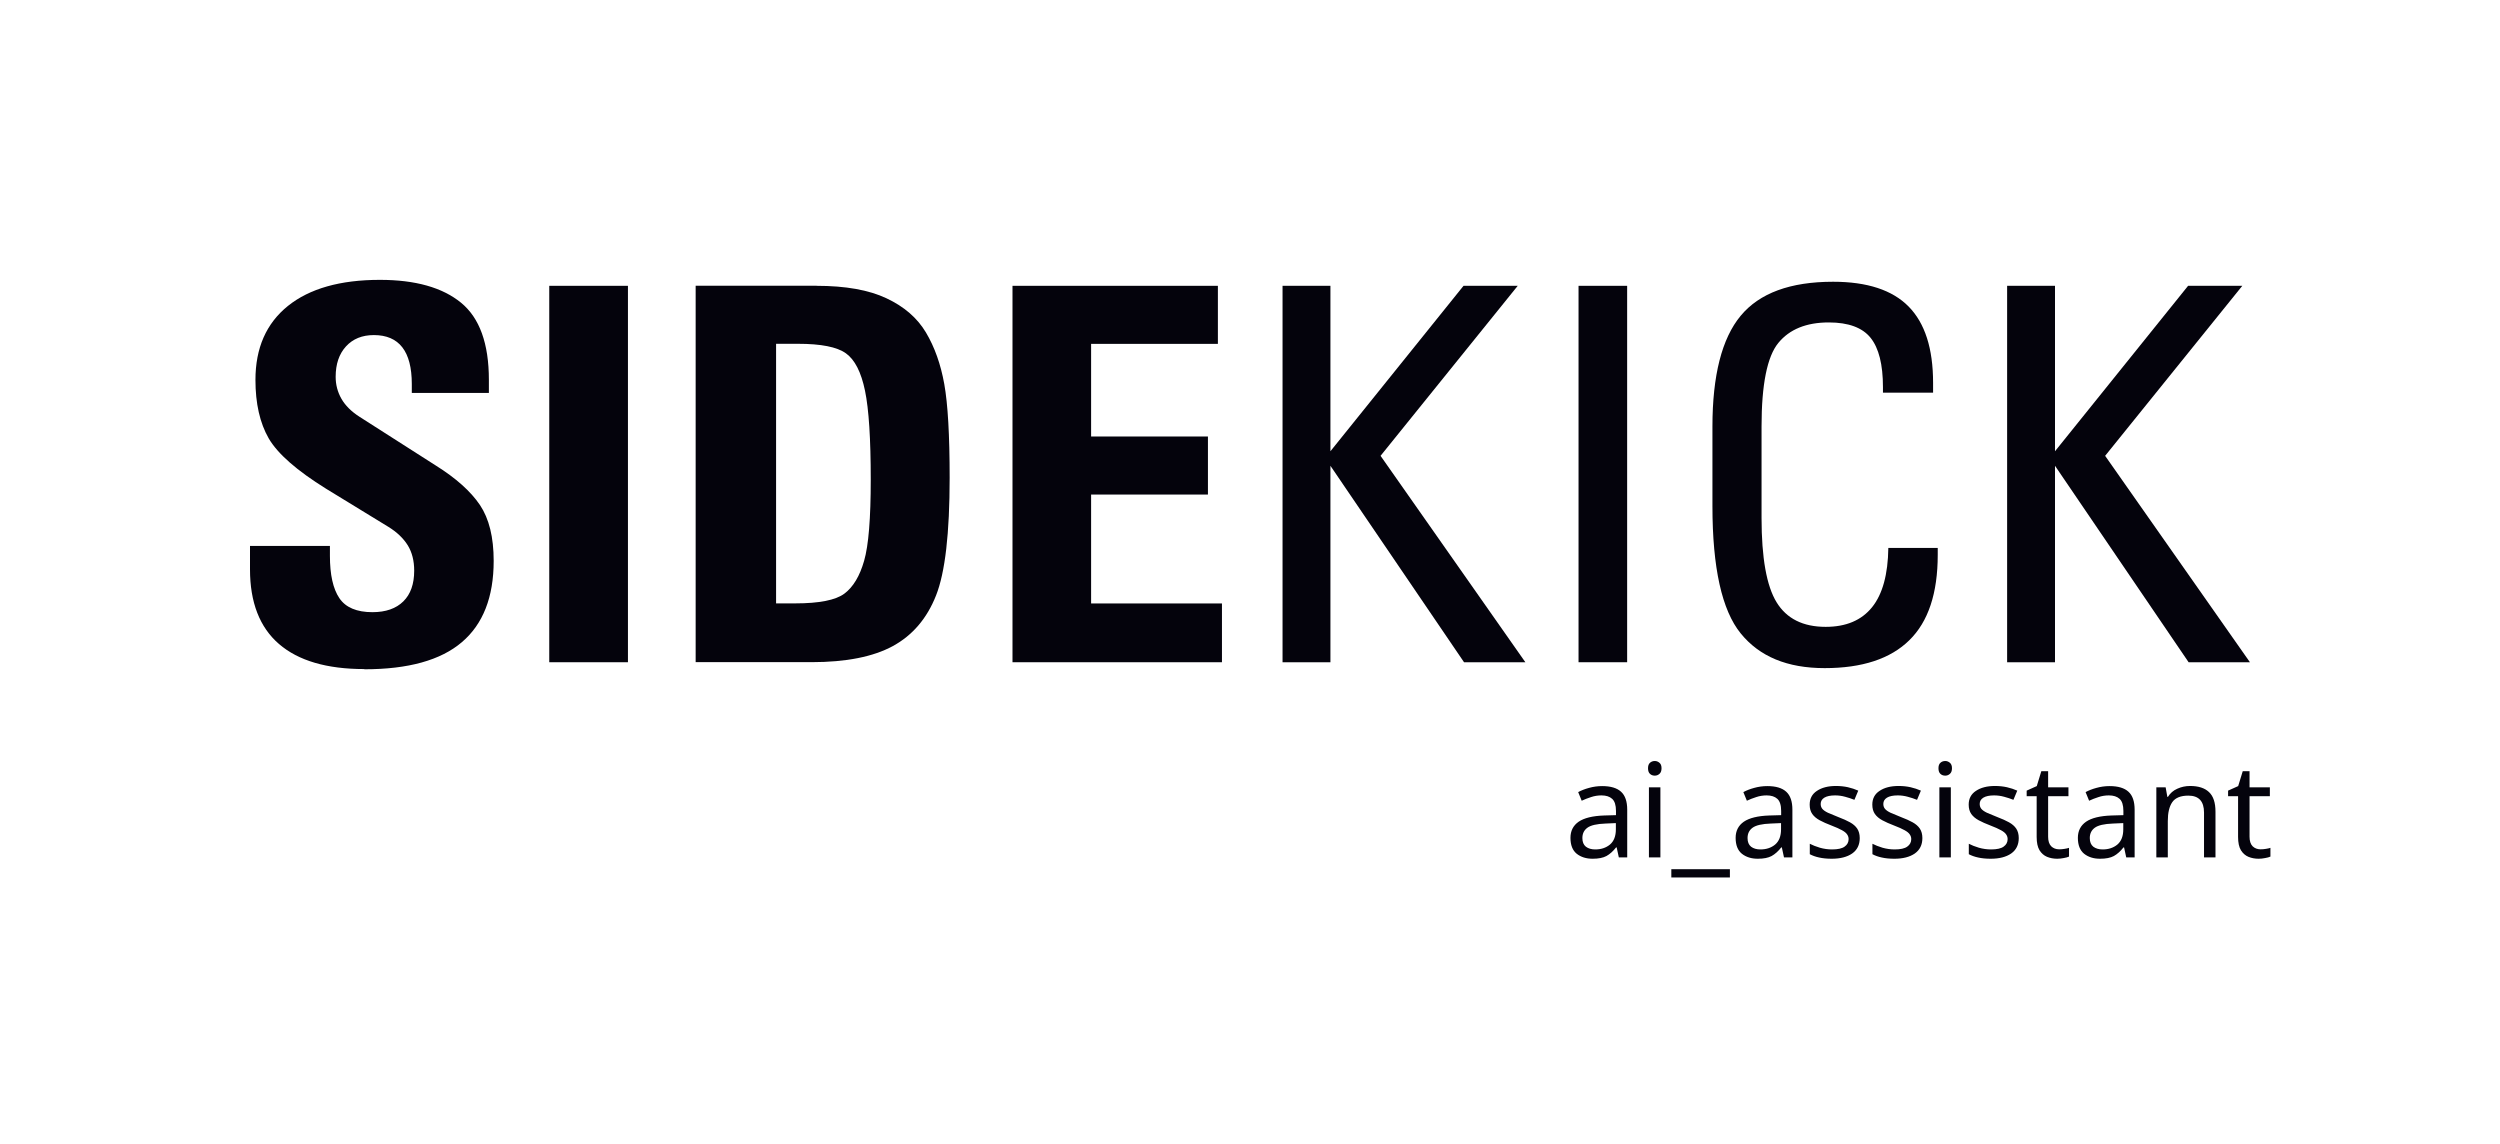
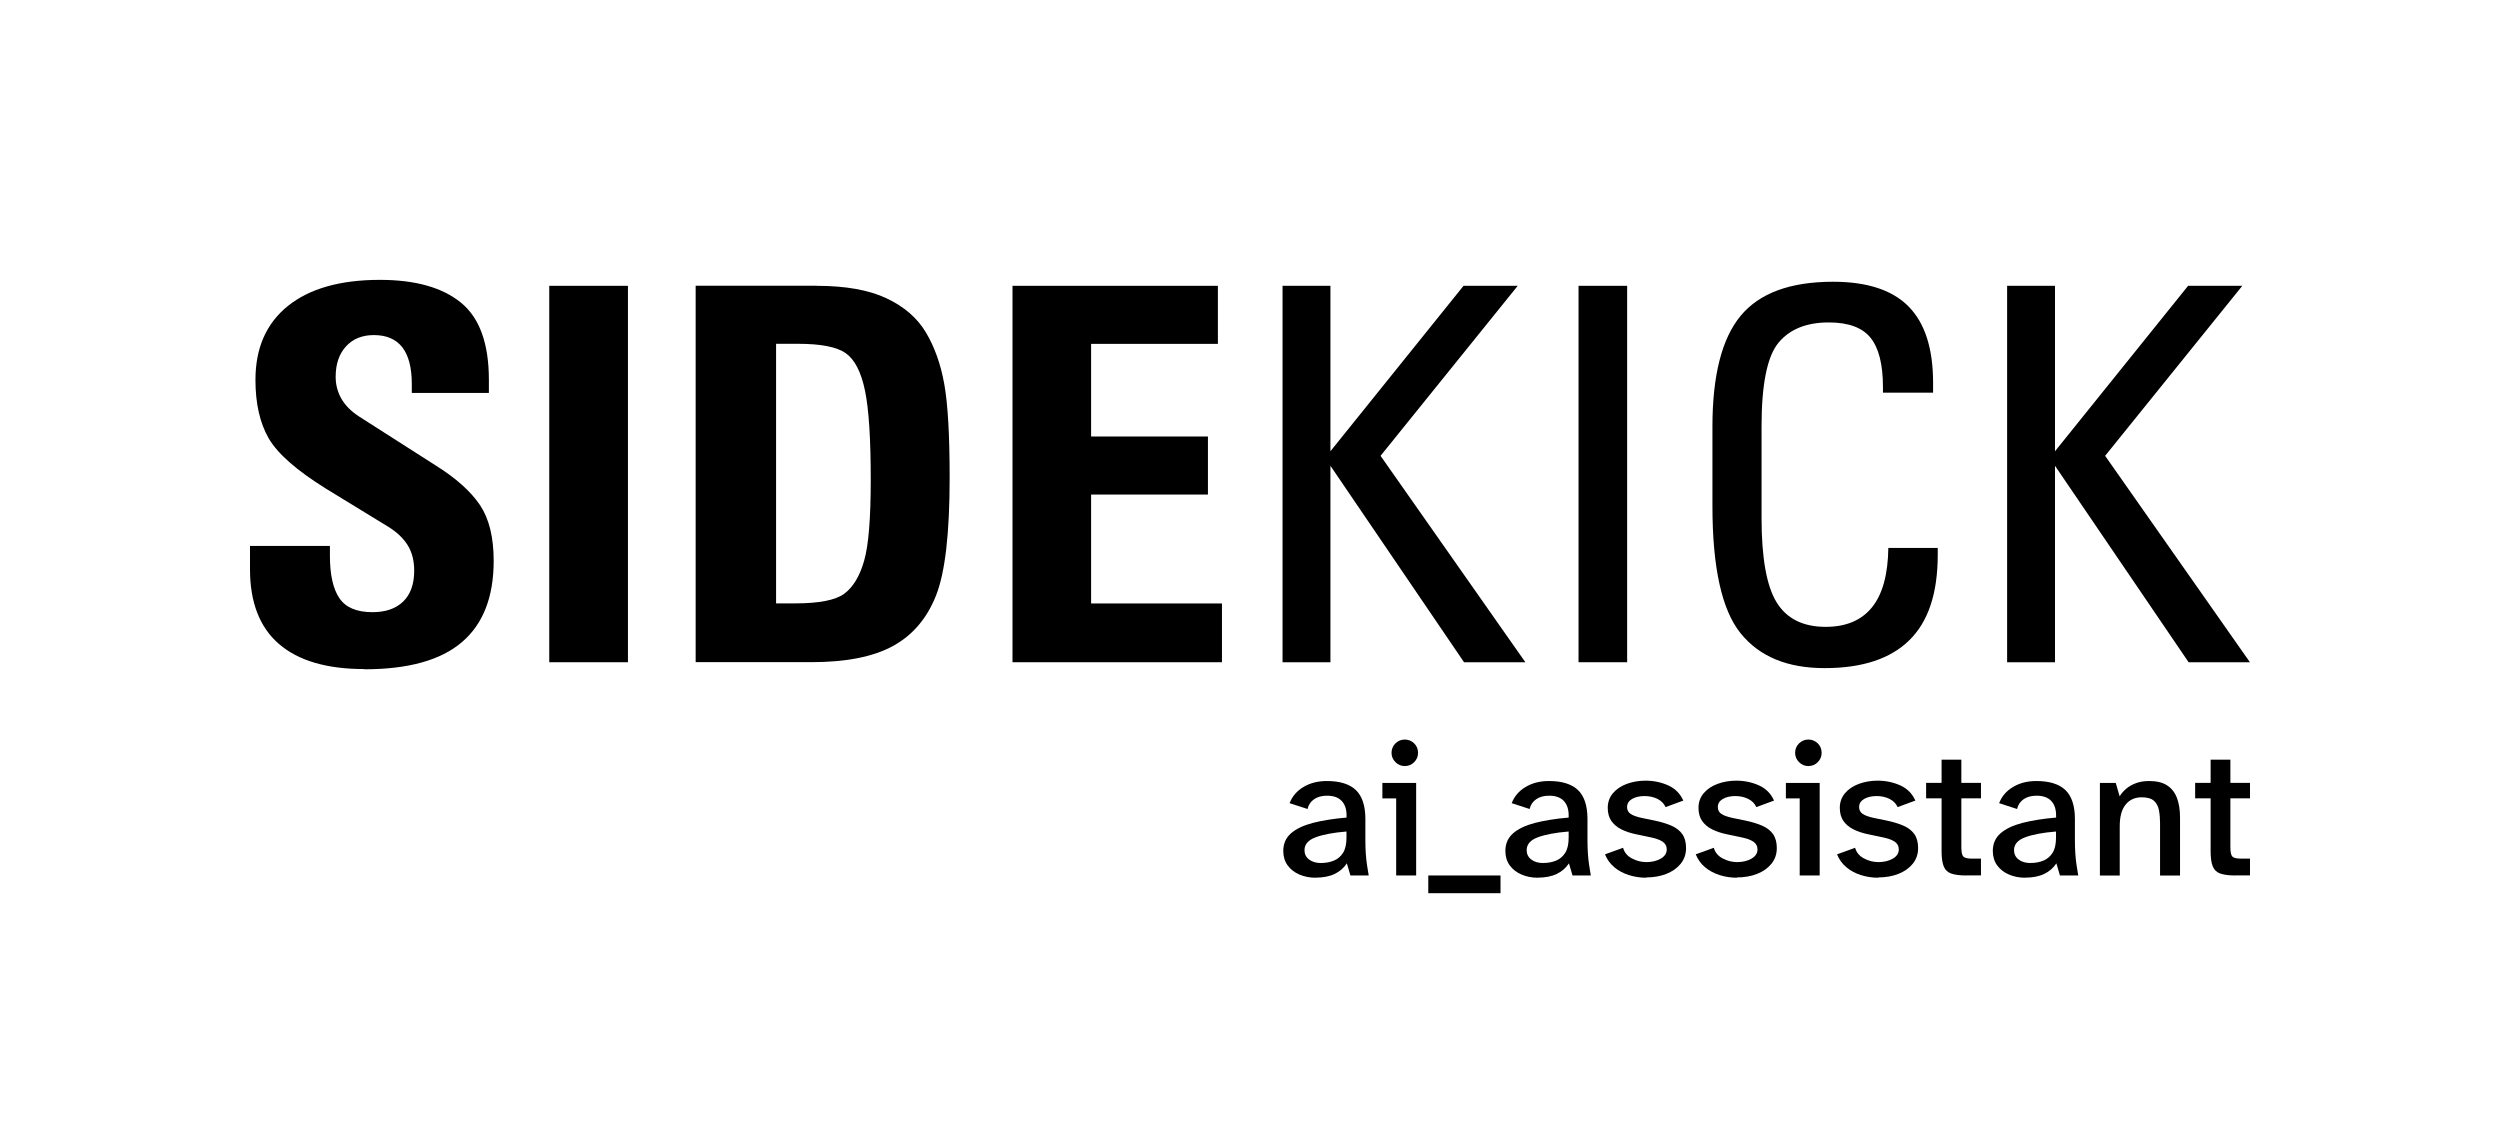
<svg xmlns="http://www.w3.org/2000/svg" id="Layer_1" version="1.1" viewBox="0 0 344.1 157.34">
-   <defs>
-     <style>
-       .st0, .st1 {
-         fill: #04030c;
-       }
- 
-       .st1 {
-         font-family: AtkinsonHyperlegibleNext-Medium, 'Atkinson Hyperlegible Next';
-         font-size: 18px;
-         font-weight: 500;
-       }
-     </style>
-   </defs>
  <g>
-     <path class="st0" d="M50.14,92.09c-5.16,0-9.07-1.15-11.74-3.45-2.66-2.3-3.99-5.73-3.99-10.28v-3.22h11v1.37c0,2.59.43,4.53,1.3,5.82.86,1.28,2.38,1.93,4.55,1.93,1.84,0,3.26-.5,4.26-1.49s1.49-2.4,1.49-4.22c0-1.38-.3-2.54-.89-3.5-.6-.96-1.48-1.8-2.64-2.52l-8.58-5.25c-4.06-2.52-6.7-4.84-7.92-6.95-1.21-2.11-1.82-4.79-1.82-8.04,0-4.39,1.49-7.78,4.47-10.18,2.98-2.39,7.2-3.59,12.66-3.59,4.88,0,8.6,1.05,11.16,3.14,2.56,2.09,3.84,5.63,3.84,10.63v1.79h-10.61v-1.23c0-4.48-1.74-6.73-5.22-6.73-1.61,0-2.89.52-3.84,1.56-.95,1.04-1.42,2.43-1.42,4.19,0,1.07.26,2.08.79,3.01.53.93,1.36,1.76,2.5,2.49l10.47,6.69c2.8,1.75,4.83,3.57,6.1,5.45,1.26,1.88,1.89,4.44,1.89,7.69,0,4.97-1.46,8.71-4.38,11.19-2.92,2.49-7.39,3.73-13.42,3.73Z" />
-     <path class="st0" d="M86.43,39.34v51.81h-10.83v-51.81h10.83Z" />
-     <path class="st0" d="M112.39,39.34c3.99,0,7.2.57,9.63,1.72,2.43,1.14,4.24,2.71,5.43,4.71,1.19,2,2.03,4.36,2.52,7.09.49,2.73.74,7.03.74,12.89,0,7.64-.62,13.04-1.87,16.2-1.25,3.17-3.23,5.49-5.94,6.97-2.71,1.48-6.45,2.22-11.21,2.22h-15.94v-51.81h16.64ZM106.82,83.05h2.63c3.32,0,5.58-.45,6.78-1.35,1.2-.9,2.11-2.41,2.71-4.52.61-2.11.91-5.83.91-11.16,0-5.6-.26-9.69-.79-12.24-.53-2.56-1.4-4.27-2.63-5.15-1.23-.88-3.43-1.31-6.6-1.31h-3.01v35.73Z" />
-     <path class="st0" d="M167.63,39.34v7.99h-17.45v12.75h16.08v7.99h-16.08v14.99h18.01v8.09h-28.83v-51.81h28.27Z" />
-     <path class="st0" d="M183.12,39.34v22.77l18.32-22.77h7.46l-18.88,23.4,19.93,28.41h-8.44l-18.39-27.04v27.04h-6.59v-51.81h6.59Z" />
-     <path class="st0" d="M223.96,39.34v51.81h-6.69v-51.81h6.69Z" />
-     <path class="st0" d="M266.07,52.68v1.37h-6.9v-.77c0-3.11-.57-5.37-1.7-6.78-1.13-1.41-3.05-2.12-5.76-2.12-3.08,0-5.4.94-6.94,2.82-1.54,1.88-2.31,5.72-2.31,11.51v12.58c0,5.49.69,9.36,2.07,11.61,1.38,2.25,3.63,3.38,6.76,3.38,2.8,0,4.93-.9,6.38-2.7,1.45-1.8,2.19-4.52,2.24-8.16h6.8v.95c0,5.28-1.3,9.2-3.91,11.75-2.6,2.56-6.49,3.84-11.65,3.84s-8.97-1.59-11.56-4.78c-2.59-3.19-3.89-9.03-3.89-17.53v-10.93c0-7.05,1.3-12.14,3.89-15.26,2.59-3.12,6.83-4.68,12.72-4.68,4.69,0,8.16,1.14,10.4,3.42,2.24,2.28,3.36,5.77,3.36,10.49Z" />
-     <path class="st0" d="M282.85,39.34v22.77l18.32-22.77h7.46l-18.88,23.4,19.93,28.41h-8.44l-18.39-27.04v27.04h-6.59v-51.81h6.59Z" />
+     <path d="M181.07,120.81c-.81,0-1.55-.15-2.22-.44-.68-.29-1.22-.71-1.62-1.26-.4-.55-.6-1.21-.6-1.98,0-1.01.36-1.82,1.07-2.44s1.72-1.09,3.02-1.43c1.3-.33,2.84-.58,4.62-.73v-.31c0-.84-.22-1.5-.67-1.98-.45-.48-1.12-.72-2.03-.72-.7,0-1.29.16-1.76.48-.47.32-.78.77-.91,1.35l-2.47-.8c.36-.94,1-1.69,1.91-2.23.92-.55,1.99-.82,3.22-.82,1.8,0,3.13.42,4,1.25.86.83,1.3,2.16,1.3,3.97v2.93c0,.65.02,1.27.06,1.86.04.59.1,1.14.18,1.64.08.51.15.96.22,1.35h-2.52l-.49-1.67c-.41.63-.97,1.12-1.68,1.46-.71.34-1.59.51-2.63.51ZM181.86,118.78c.63,0,1.22-.11,1.75-.33.53-.22.95-.59,1.26-1.09.31-.5.46-1.2.46-2.09v-.82c-1.83.15-3.25.42-4.26.8-1.01.38-1.52.97-1.52,1.77,0,.53.21.96.63,1.28.42.33.98.49,1.68.49Z" />
+     <path d="M192.17,120.5v-10.61h-1.9v-2.13h4.65v12.74h-2.75ZM193.35,105.44c-.5,0-.92-.18-1.28-.54-.36-.36-.54-.79-.54-1.28s.18-.95.54-1.3c.36-.35.79-.53,1.28-.53s.95.18,1.3.53c.35.35.53.78.53,1.3s-.18.92-.53,1.28c-.35.36-.78.54-1.3.54Z" />
+     <path d="M196.59,122.94v-2.44h9.94v2.44h-9.94Z" />
+     <path d="M211.64,120.81c-.81,0-1.55-.15-2.22-.44-.68-.29-1.22-.71-1.62-1.26-.4-.55-.6-1.21-.6-1.98,0-1.01.36-1.82,1.07-2.44s1.72-1.09,3.02-1.43c1.3-.33,2.84-.58,4.62-.73v-.31c0-.84-.22-1.5-.67-1.98-.45-.48-1.12-.72-2.03-.72-.7,0-1.29.16-1.76.48-.47.32-.78.77-.91,1.35l-2.47-.8c.36-.94,1-1.69,1.91-2.23.92-.55,1.99-.82,3.22-.82,1.8,0,3.13.42,4,1.25.86.83,1.3,2.16,1.3,3.97v2.93c0,.65.02,1.27.06,1.86.04.59.1,1.14.18,1.64.08.51.15.96.22,1.35h-2.52l-.49-1.67c-.41.63-.97,1.12-1.68,1.46-.71.34-1.59.51-2.63.51ZM212.44,118.78c.63,0,1.22-.11,1.75-.33.53-.22.95-.59,1.26-1.09.31-.5.46-1.2.46-2.09v-.82c-1.83.15-3.25.42-4.26.8-1.01.38-1.52.97-1.52,1.77,0,.53.21.96.63,1.28.42.33.98.49,1.68.49Z" />
+     <path d="M226.59,120.81c-.82,0-1.62-.12-2.38-.36s-1.43-.59-2-1.07c-.57-.47-1.01-1.07-1.3-1.79l2.49-.9c.17.63.57,1.12,1.21,1.46.63.34,1.3.51,2,.51.77,0,1.43-.16,1.98-.48s.82-.74.82-1.27c0-.46-.2-.82-.59-1.08-.39-.26-1.03-.47-1.9-.64l-1.72-.36c-.75-.15-1.43-.38-2.02-.67-.59-.29-1.05-.68-1.39-1.16-.33-.48-.5-1.08-.5-1.8,0-.79.24-1.46.72-2.03.48-.56,1.12-.99,1.91-1.28.8-.29,1.66-.44,2.58-.44,1.11,0,2.15.22,3.11.65s1.65,1.13,2.08,2.09l-2.44.9c-.22-.5-.6-.87-1.12-1.13-.52-.26-1.11-.39-1.76-.39-.72,0-1.3.14-1.75.41-.45.27-.67.64-.67,1.1,0,.41.16.72.48.94.32.22.82.4,1.5.55l1.75.36c.92.19,1.72.43,2.38.72.66.29,1.16.68,1.5,1.17s.51,1.13.51,1.91c0,.84-.25,1.56-.75,2.17s-1.16,1.07-1.98,1.39c-.82.32-1.75.48-2.77.48Z" />
+     <path d="M239.08,120.81c-.82,0-1.62-.12-2.38-.36s-1.43-.59-2-1.07c-.57-.47-1.01-1.07-1.3-1.79l2.49-.9c.17.63.57,1.12,1.21,1.46.63.34,1.3.51,2,.51.77,0,1.43-.16,1.98-.48s.82-.74.82-1.27c0-.46-.2-.82-.59-1.08-.39-.26-1.03-.47-1.9-.64l-1.72-.36c-.75-.15-1.43-.38-2.02-.67-.59-.29-1.05-.68-1.39-1.16-.33-.48-.5-1.08-.5-1.8,0-.79.24-1.46.72-2.03.48-.56,1.12-.99,1.91-1.28.8-.29,1.66-.44,2.58-.44,1.11,0,2.15.22,3.11.65s1.65,1.13,2.08,2.09l-2.44.9c-.22-.5-.6-.87-1.12-1.13-.52-.26-1.11-.39-1.76-.39-.72,0-1.3.14-1.75.41-.45.27-.67.64-.67,1.1,0,.41.16.72.48.94.32.22.82.4,1.5.55l1.75.36c.92.19,1.72.43,2.38.72.66.29,1.16.68,1.5,1.17s.51,1.13.51,1.91c0,.84-.25,1.56-.75,2.17s-1.16,1.07-1.98,1.39c-.82.32-1.75.48-2.77.48Z" />
+     <path d="M247.71,120.5v-10.61h-1.9v-2.13h4.65v12.74h-2.75ZM248.9,105.44c-.5,0-.92-.18-1.28-.54-.36-.36-.54-.79-.54-1.28s.18-.95.54-1.3c.36-.35.79-.53,1.28-.53s.95.18,1.3.53c.35.35.53.78.53,1.3s-.18.92-.53,1.28c-.35.36-.78.54-1.3.54Z" />
+     <path d="M258.53,120.81c-.82,0-1.62-.12-2.38-.36s-1.43-.59-2-1.07c-.57-.47-1.01-1.07-1.3-1.79l2.49-.9c.17.63.57,1.12,1.21,1.46.63.34,1.3.51,2,.51.77,0,1.43-.16,1.98-.48s.82-.74.82-1.27c0-.46-.2-.82-.59-1.08-.39-.26-1.03-.47-1.9-.64l-1.72-.36c-.75-.15-1.43-.38-2.02-.67-.59-.29-1.05-.68-1.39-1.16-.33-.48-.5-1.08-.5-1.8,0-.79.24-1.46.72-2.03.48-.56,1.12-.99,1.91-1.28.8-.29,1.66-.44,2.58-.44,1.11,0,2.15.22,3.11.65s1.65,1.13,2.08,2.09l-2.44.9c-.22-.5-.6-.87-1.12-1.13-.52-.26-1.11-.39-1.76-.39-.72,0-1.3.14-1.75.41-.45.27-.67.64-.67,1.1,0,.41.16.72.48.94.32.22.82.4,1.5.55l1.75.36c.92.19,1.72.43,2.38.72.66.29,1.16.68,1.5,1.17s.51,1.13.51,1.91c0,.84-.25,1.56-.75,2.17s-1.16,1.07-1.98,1.39c-.82.32-1.75.48-2.77.48Z" />
+     <path d="M270.63,120.5c-.87,0-1.56-.09-2.05-.26-.5-.17-.84-.5-1.04-.98-.2-.48-.3-1.17-.3-2.08v-7.3h-2.13v-2.13h2.13v-3.19h2.72v3.19h2.7v2.13h-2.7v6.71c0,.69.09,1.12.28,1.31s.57.28,1.16.28h1.26v2.31h-2.03Z" />
+     <path d="M278.73,120.81c-.81,0-1.55-.15-2.22-.44-.68-.29-1.22-.71-1.62-1.26-.4-.55-.6-1.21-.6-1.98,0-1.01.36-1.82,1.07-2.44s1.72-1.09,3.02-1.43c1.3-.33,2.84-.58,4.62-.73v-.31c0-.84-.22-1.5-.67-1.98-.45-.48-1.12-.72-2.03-.72-.7,0-1.29.16-1.76.48-.47.32-.78.77-.91,1.35l-2.47-.8c.36-.94,1-1.69,1.91-2.23.92-.55,1.99-.82,3.22-.82,1.8,0,3.13.42,4,1.25.86.83,1.3,2.16,1.3,3.97v2.93c0,.65.02,1.27.06,1.86.04.59.1,1.14.18,1.64.08.51.15.96.22,1.35h-2.52l-.49-1.67c-.41.63-.97,1.12-1.68,1.46-.71.34-1.59.51-2.63.51ZM279.52,118.78c.63,0,1.22-.11,1.75-.33.53-.22.95-.59,1.26-1.09.31-.5.46-1.2.46-2.09v-.82c-1.83.15-3.25.42-4.26.8-1.01.38-1.52.97-1.52,1.77,0,.53.21.96.63,1.28.42.33.98.49,1.68.49Z" />
+     <path d="M289.03,120.5v-12.74h2.18l.54,1.85c.22-.38.52-.72.89-1.04.37-.32.81-.57,1.34-.77.52-.2,1.13-.3,1.84-.3,1.04,0,1.88.21,2.49.62.62.41,1.06.99,1.34,1.75s.41,1.64.41,2.67v7.97h-2.75v-7.22c0-.63-.05-1.22-.15-1.76-.1-.54-.33-.97-.68-1.3-.35-.32-.91-.49-1.68-.49-.96,0-1.7.34-2.24,1.02s-.8,1.67-.8,2.97v6.78h-2.72Z" />
+     <path d="M307.66,120.5c-.87,0-1.56-.09-2.05-.26-.5-.17-.84-.5-1.04-.98-.2-.48-.3-1.17-.3-2.08v-7.3h-2.13v-2.13h2.13v-3.19h2.72v3.19h2.7v2.13h-2.7v6.71c0,.69.09,1.12.28,1.31s.57.28,1.16.28h1.26v2.31h-2.03Z" />
  </g>
-   <text class="st1" transform="translate(215.33 118.01)">
-     <tspan x="0" y="0">ai_assistant</tspan>
-   </text>
+   <g>
+     <path d="M50.14,92.09c-5.16,0-9.07-1.15-11.74-3.45-2.66-2.3-3.99-5.73-3.99-10.28v-3.22h11v1.37c0,2.59.43,4.53,1.3,5.82.86,1.28,2.38,1.93,4.55,1.93,1.84,0,3.26-.5,4.26-1.49s1.49-2.4,1.49-4.22c0-1.38-.3-2.54-.89-3.5-.6-.96-1.48-1.8-2.64-2.52l-8.58-5.25c-4.06-2.52-6.7-4.84-7.92-6.95-1.21-2.11-1.82-4.79-1.82-8.04,0-4.39,1.49-7.78,4.47-10.18,2.98-2.39,7.2-3.59,12.66-3.59,4.88,0,8.6,1.05,11.16,3.14,2.56,2.09,3.84,5.63,3.84,10.63v1.79h-10.61v-1.23c0-4.48-1.74-6.73-5.22-6.73-1.61,0-2.89.52-3.84,1.56-.95,1.04-1.42,2.43-1.42,4.19,0,1.07.26,2.08.79,3.01.53.93,1.36,1.76,2.5,2.49l10.47,6.69c2.8,1.75,4.83,3.57,6.1,5.45,1.26,1.88,1.89,4.44,1.89,7.69,0,4.97-1.46,8.71-4.38,11.19-2.92,2.49-7.39,3.73-13.42,3.73Z" />
+     <path d="M86.43,39.34v51.81h-10.83v-51.81h10.83Z" />
+     <path d="M112.39,39.34c3.99,0,7.2.57,9.63,1.72,2.43,1.14,4.24,2.71,5.43,4.71,1.19,2,2.03,4.36,2.52,7.09.49,2.73.74,7.03.74,12.89,0,7.64-.62,13.04-1.87,16.2-1.25,3.17-3.23,5.49-5.94,6.97-2.71,1.48-6.45,2.22-11.21,2.22h-15.94v-51.81h16.64ZM106.82,83.05h2.63c3.32,0,5.58-.45,6.78-1.35,1.2-.9,2.11-2.41,2.71-4.52.61-2.11.91-5.83.91-11.16,0-5.6-.26-9.69-.79-12.24-.53-2.56-1.4-4.27-2.63-5.15-1.23-.88-3.43-1.31-6.6-1.31h-3.01v35.73Z" />
+     <path d="M167.63,39.34v7.99h-17.45v12.75h16.08v7.99h-16.08v14.99h18.01v8.09h-28.83v-51.81h28.27Z" />
+     <path d="M183.12,39.34v22.77l18.32-22.77h7.46l-18.88,23.4,19.93,28.41h-8.44l-18.39-27.04v27.04h-6.59v-51.81h6.59Z" />
+     <path d="M223.96,39.34v51.81h-6.69v-51.81h6.69Z" />
+     <path d="M266.07,52.68v1.37h-6.9v-.77c0-3.11-.57-5.37-1.7-6.78-1.13-1.41-3.05-2.12-5.76-2.12-3.08,0-5.4.94-6.94,2.82-1.54,1.88-2.31,5.72-2.31,11.51v12.58c0,5.49.69,9.36,2.07,11.61,1.38,2.25,3.63,3.38,6.76,3.38,2.8,0,4.93-.9,6.38-2.7,1.45-1.8,2.19-4.52,2.24-8.16h6.8v.95c0,5.28-1.3,9.2-3.91,11.75-2.6,2.56-6.49,3.84-11.65,3.84s-8.97-1.59-11.56-4.78c-2.59-3.19-3.89-9.03-3.89-17.53v-10.93c0-7.05,1.3-12.14,3.89-15.26,2.59-3.12,6.83-4.68,12.72-4.68,4.69,0,8.16,1.14,10.4,3.42,2.24,2.28,3.36,5.77,3.36,10.49Z" />
+     <path d="M282.85,39.34v22.77l18.32-22.77h7.46l-18.88,23.4,19.93,28.41h-8.44l-18.39-27.04v27.04h-6.59v-51.81h6.59Z" />
+   </g>
</svg>
